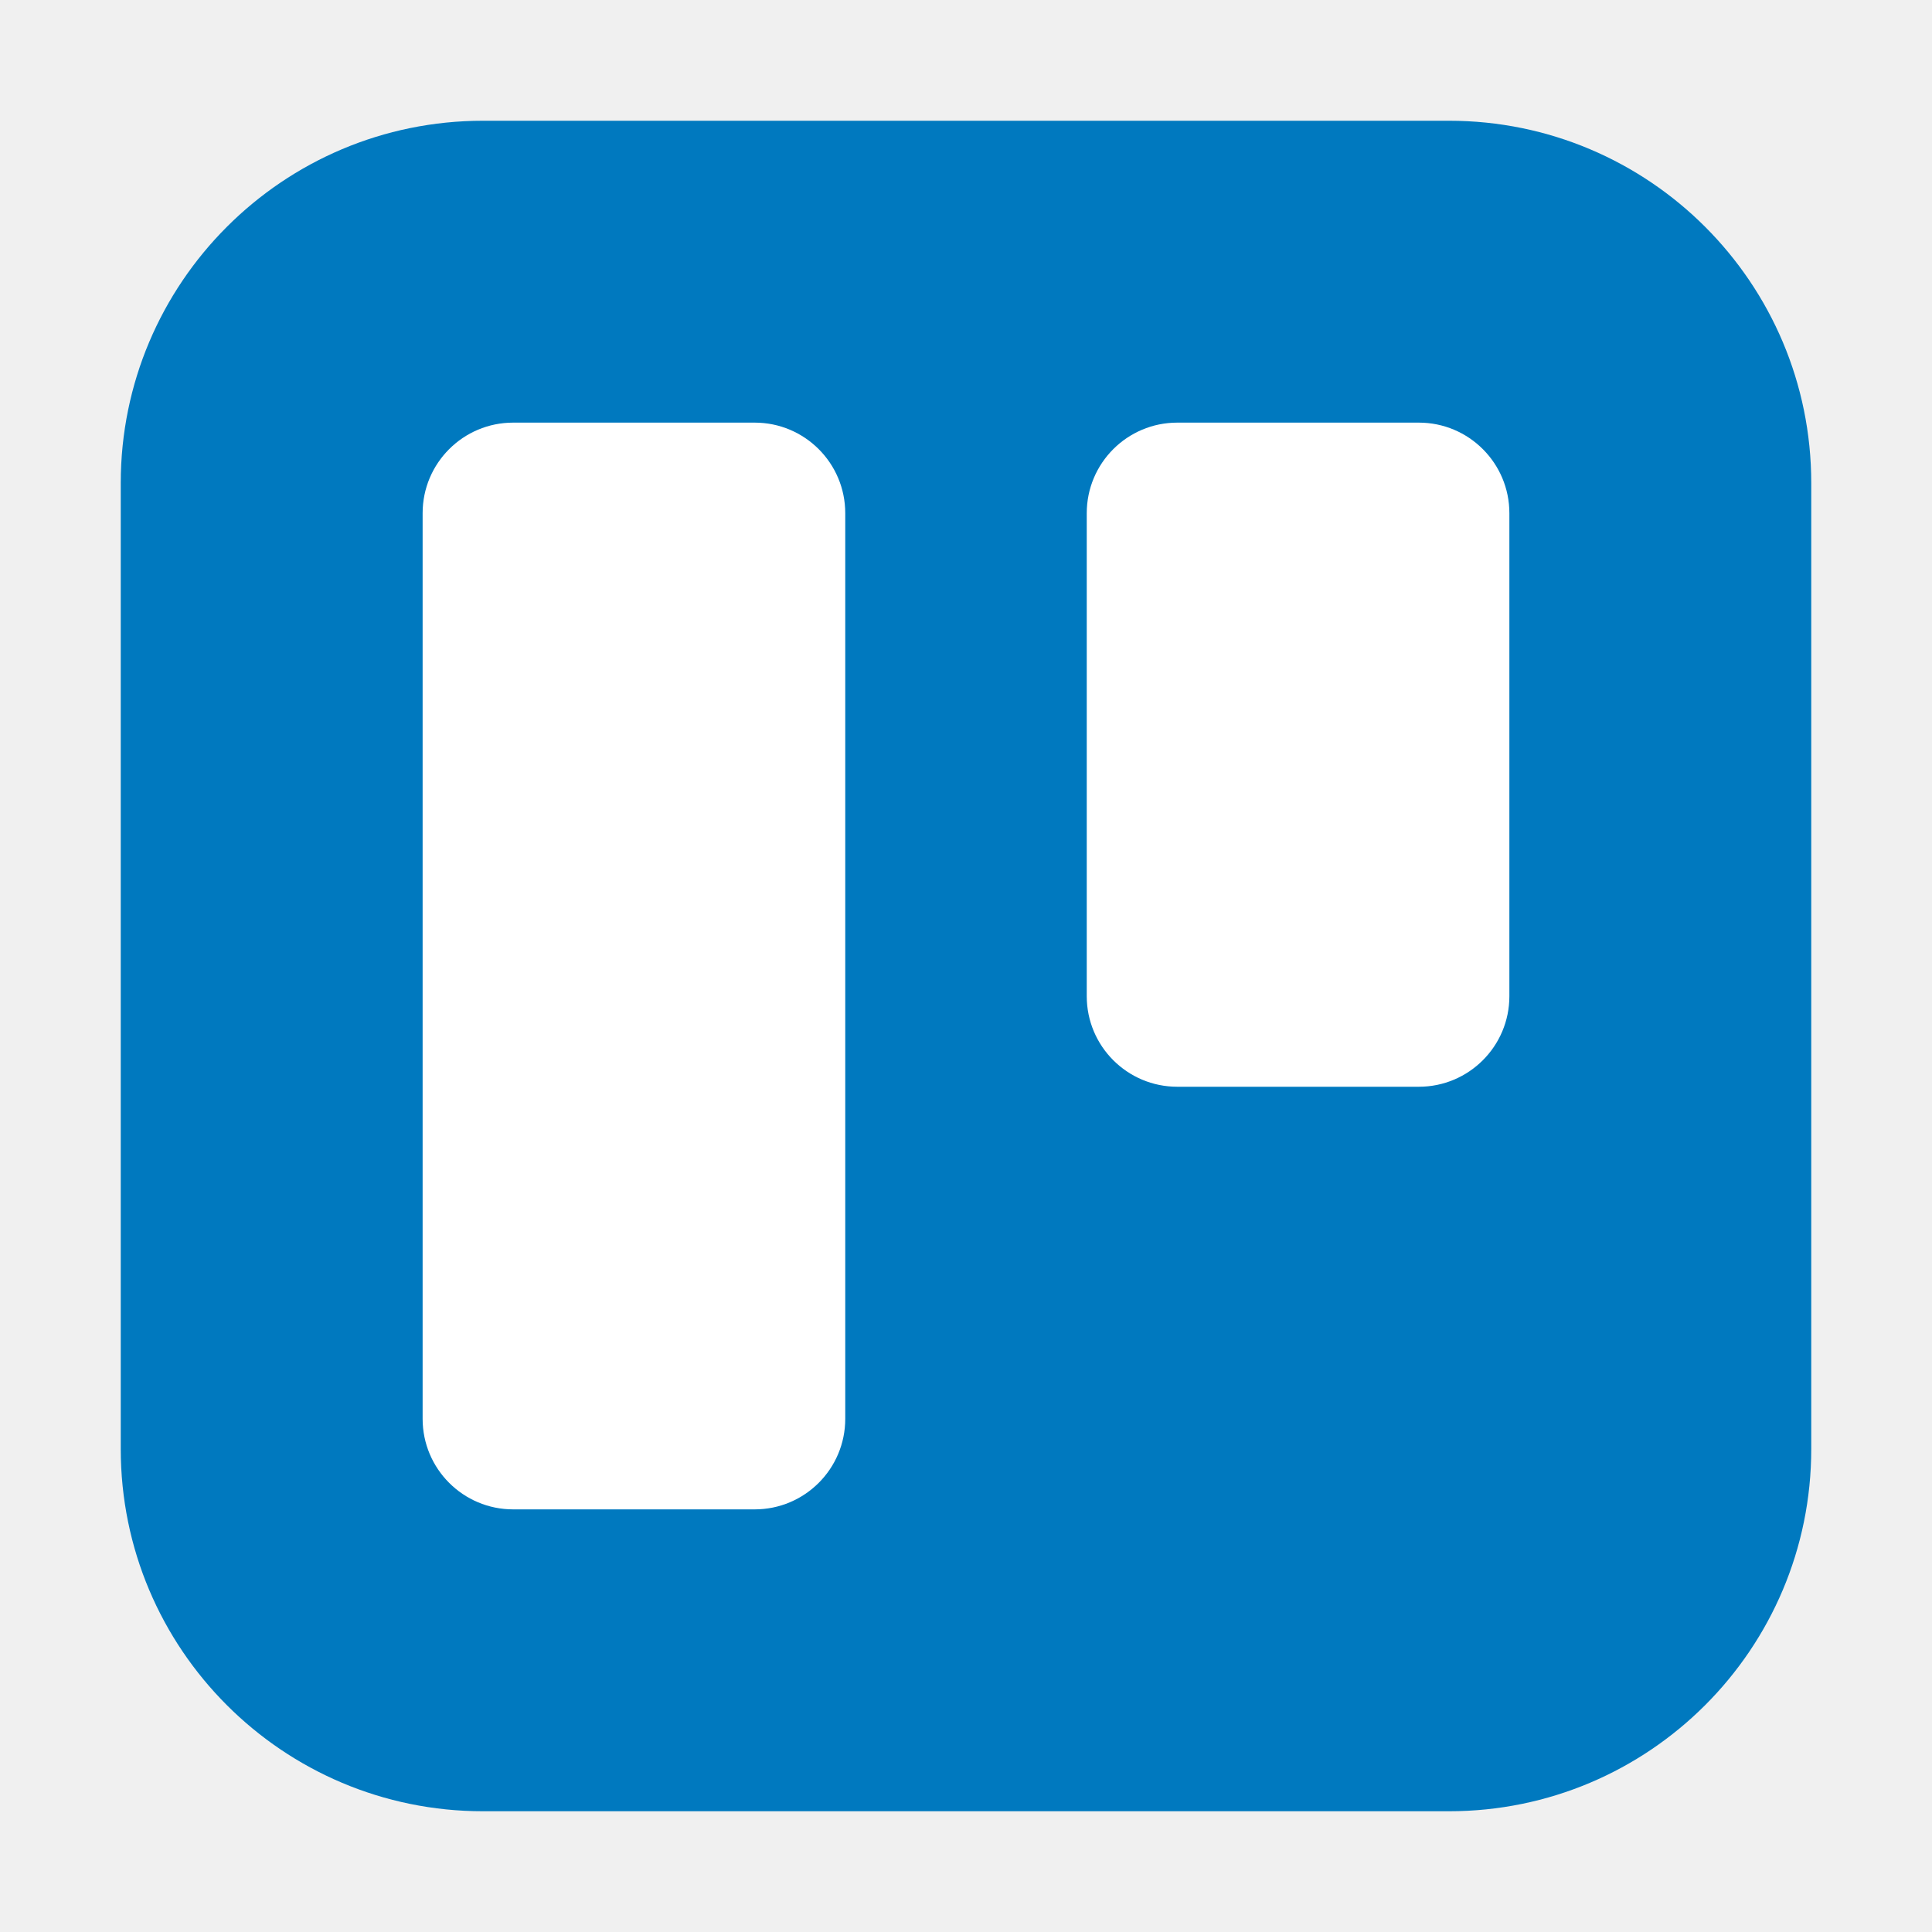
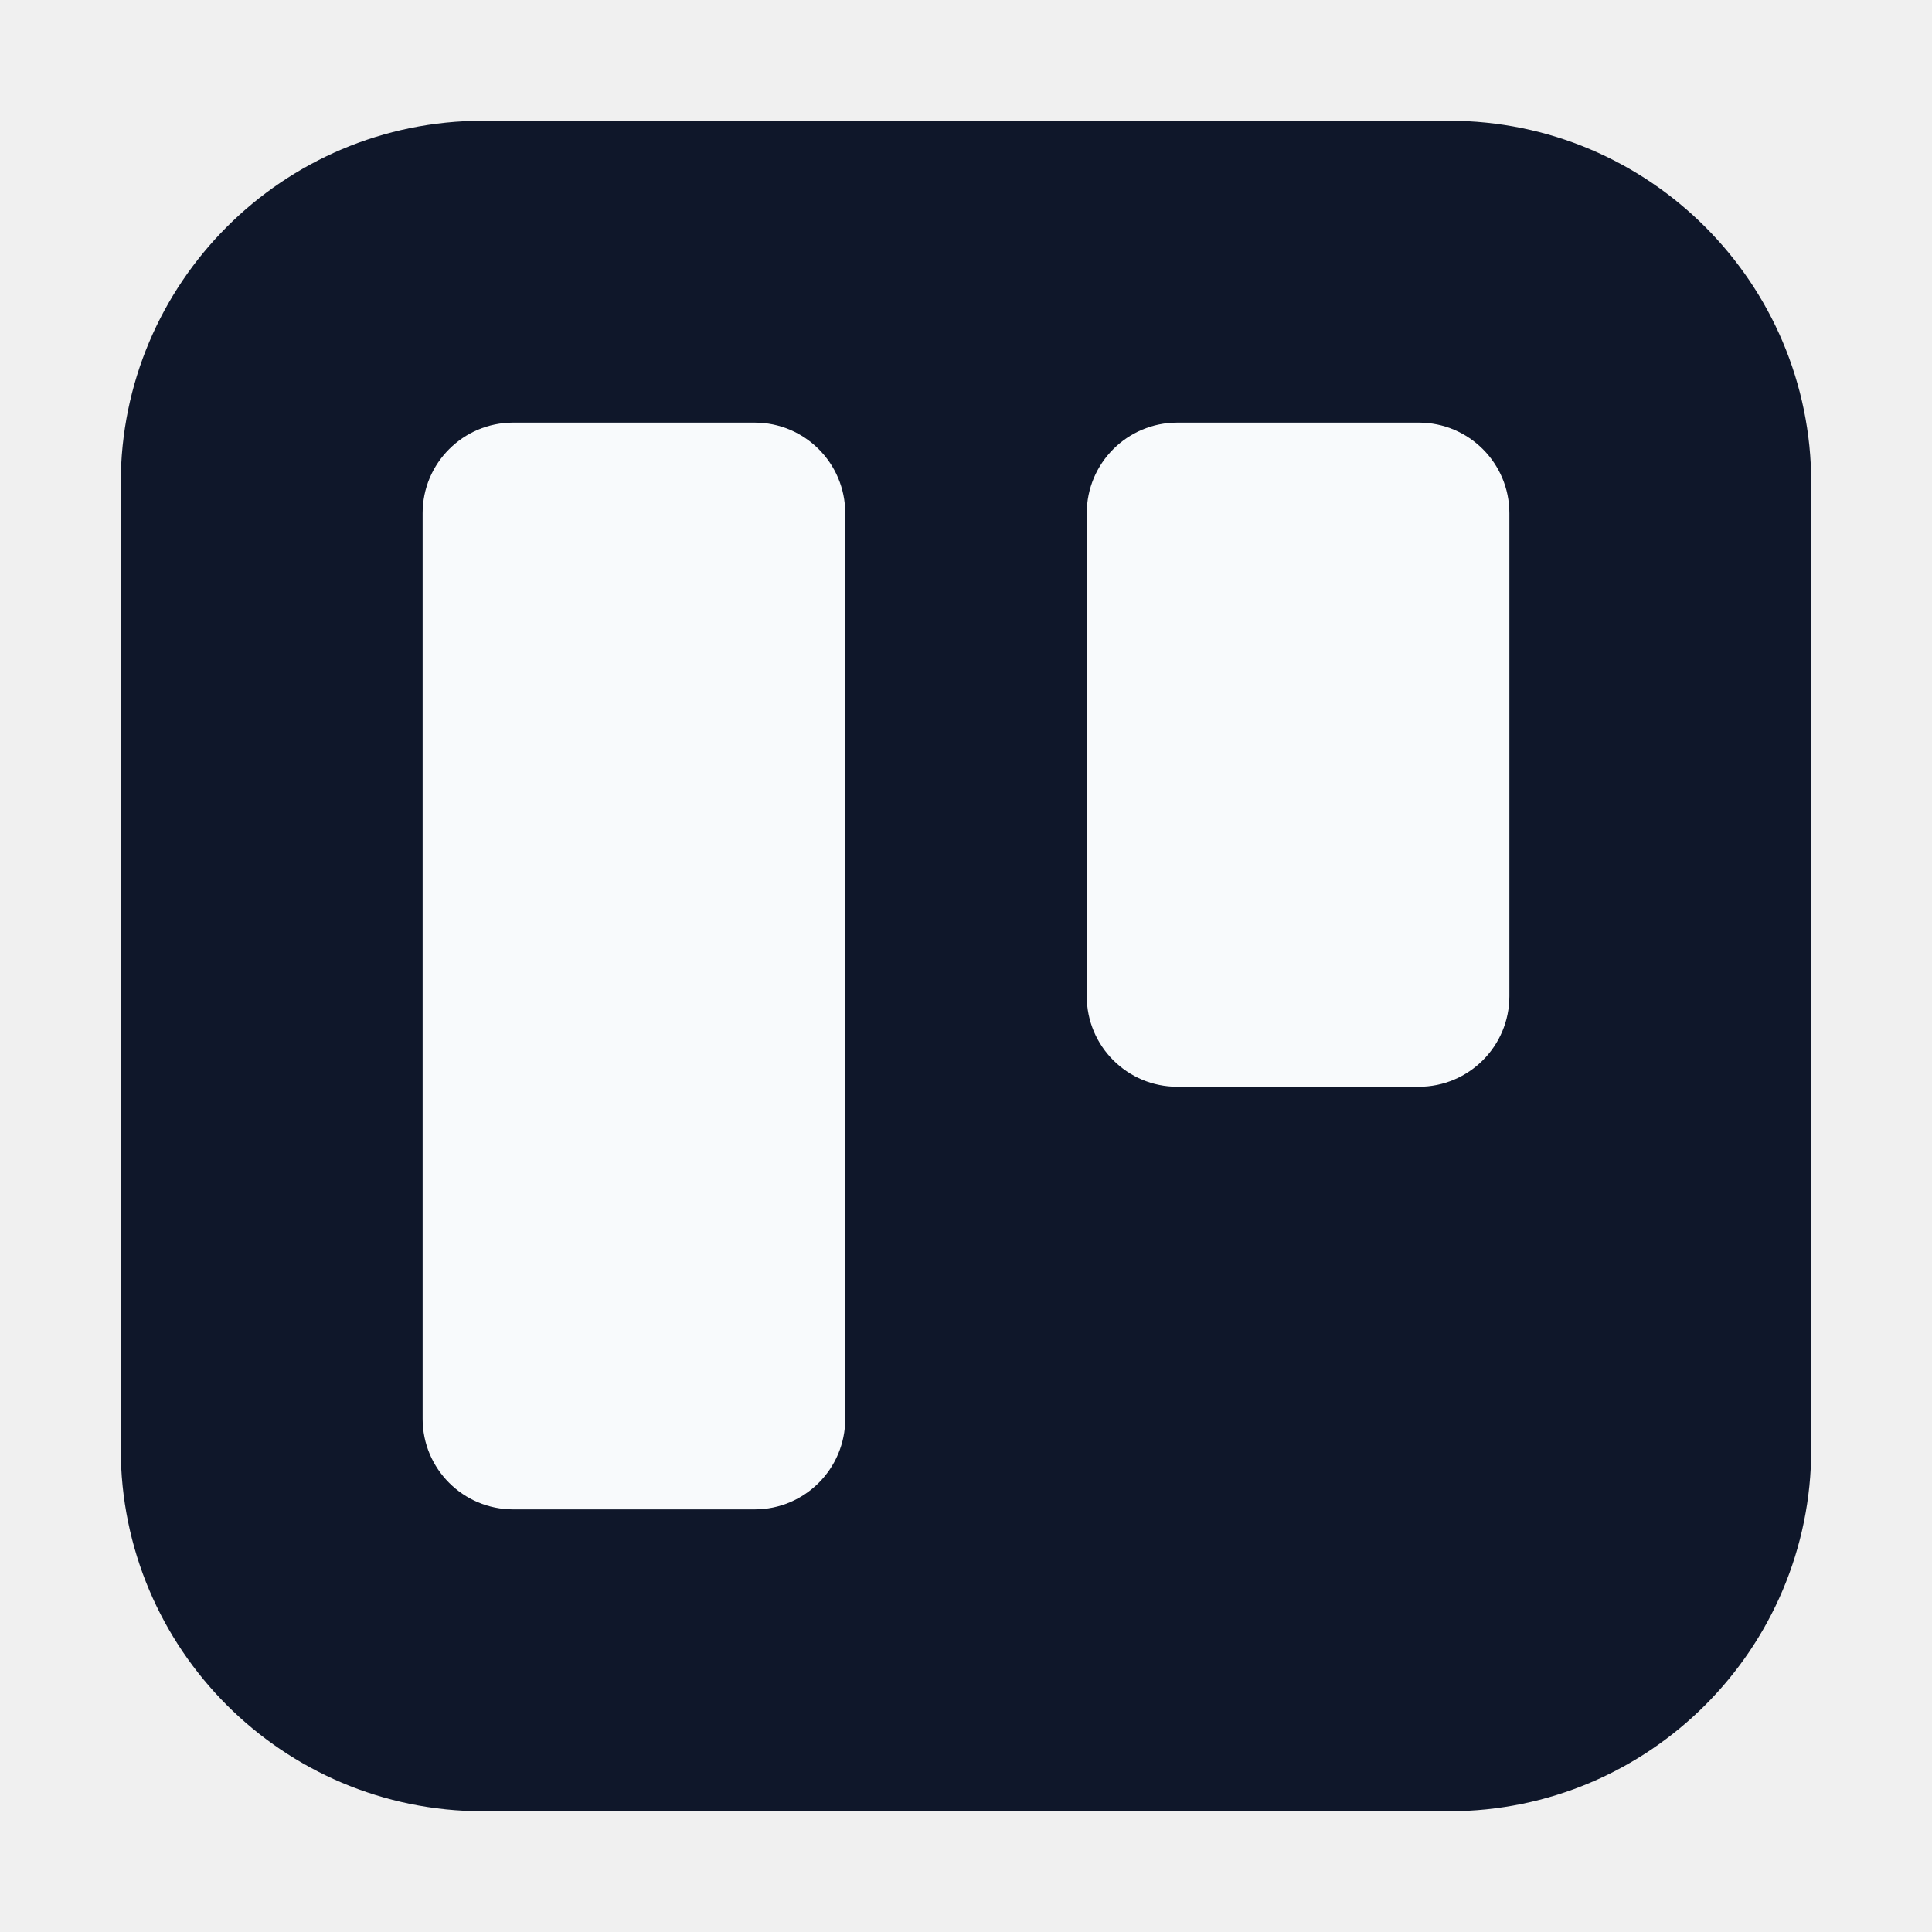
<svg xmlns="http://www.w3.org/2000/svg" viewBox="0 0 32 32" fill="none">
-   <rect x="2" y="2" width="28" height="28" rx="6" fill="#0079BF" />
-   <rect x="7" y="7" width="7" height="18" rx="1.5" fill="#FFFFFF" />
-   <rect x="18" y="7" width="7" height="11" rx="1.5" fill="#FFFFFF" />
+   <rect x="2" y="2" width="28" height="28" rx="6" fill="#0F172A" />
+   <rect x="7" y="7" width="7" height="18" rx="1.5" fill="#F8FAFC" />
+   <rect x="18" y="7" width="7" height="11" rx="1.5" fill="#F8FAFC" />
</svg>
